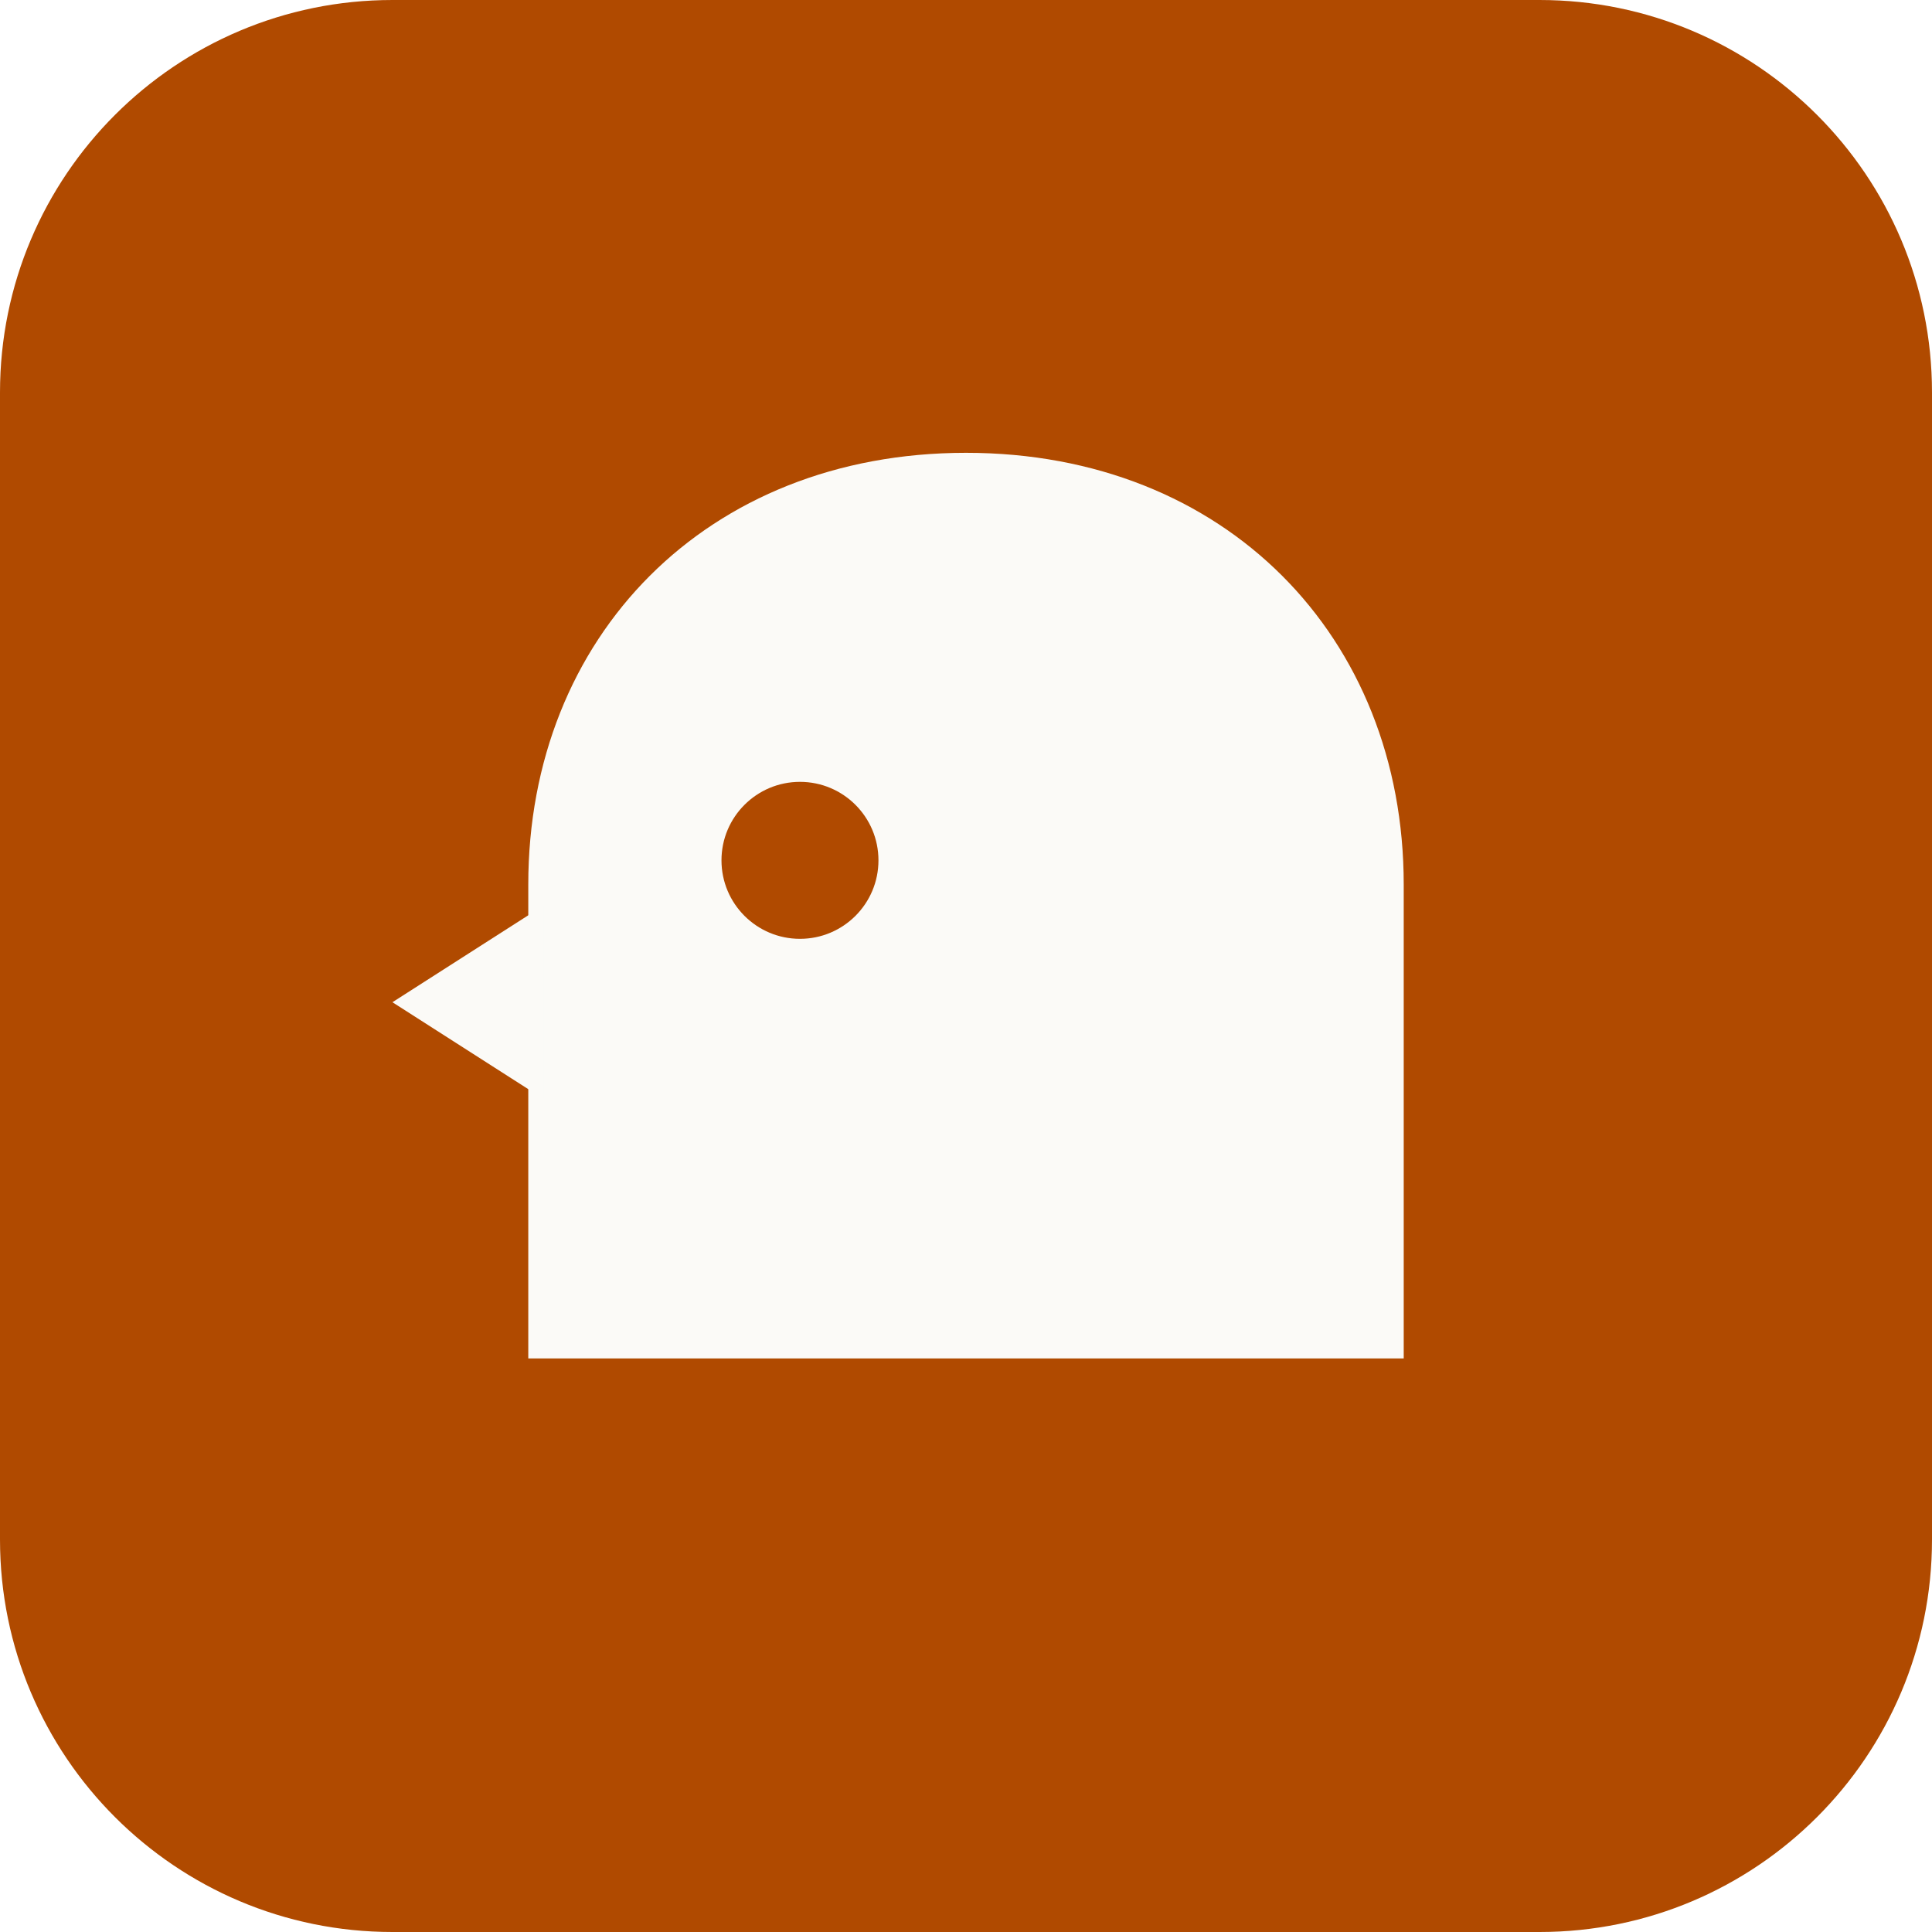
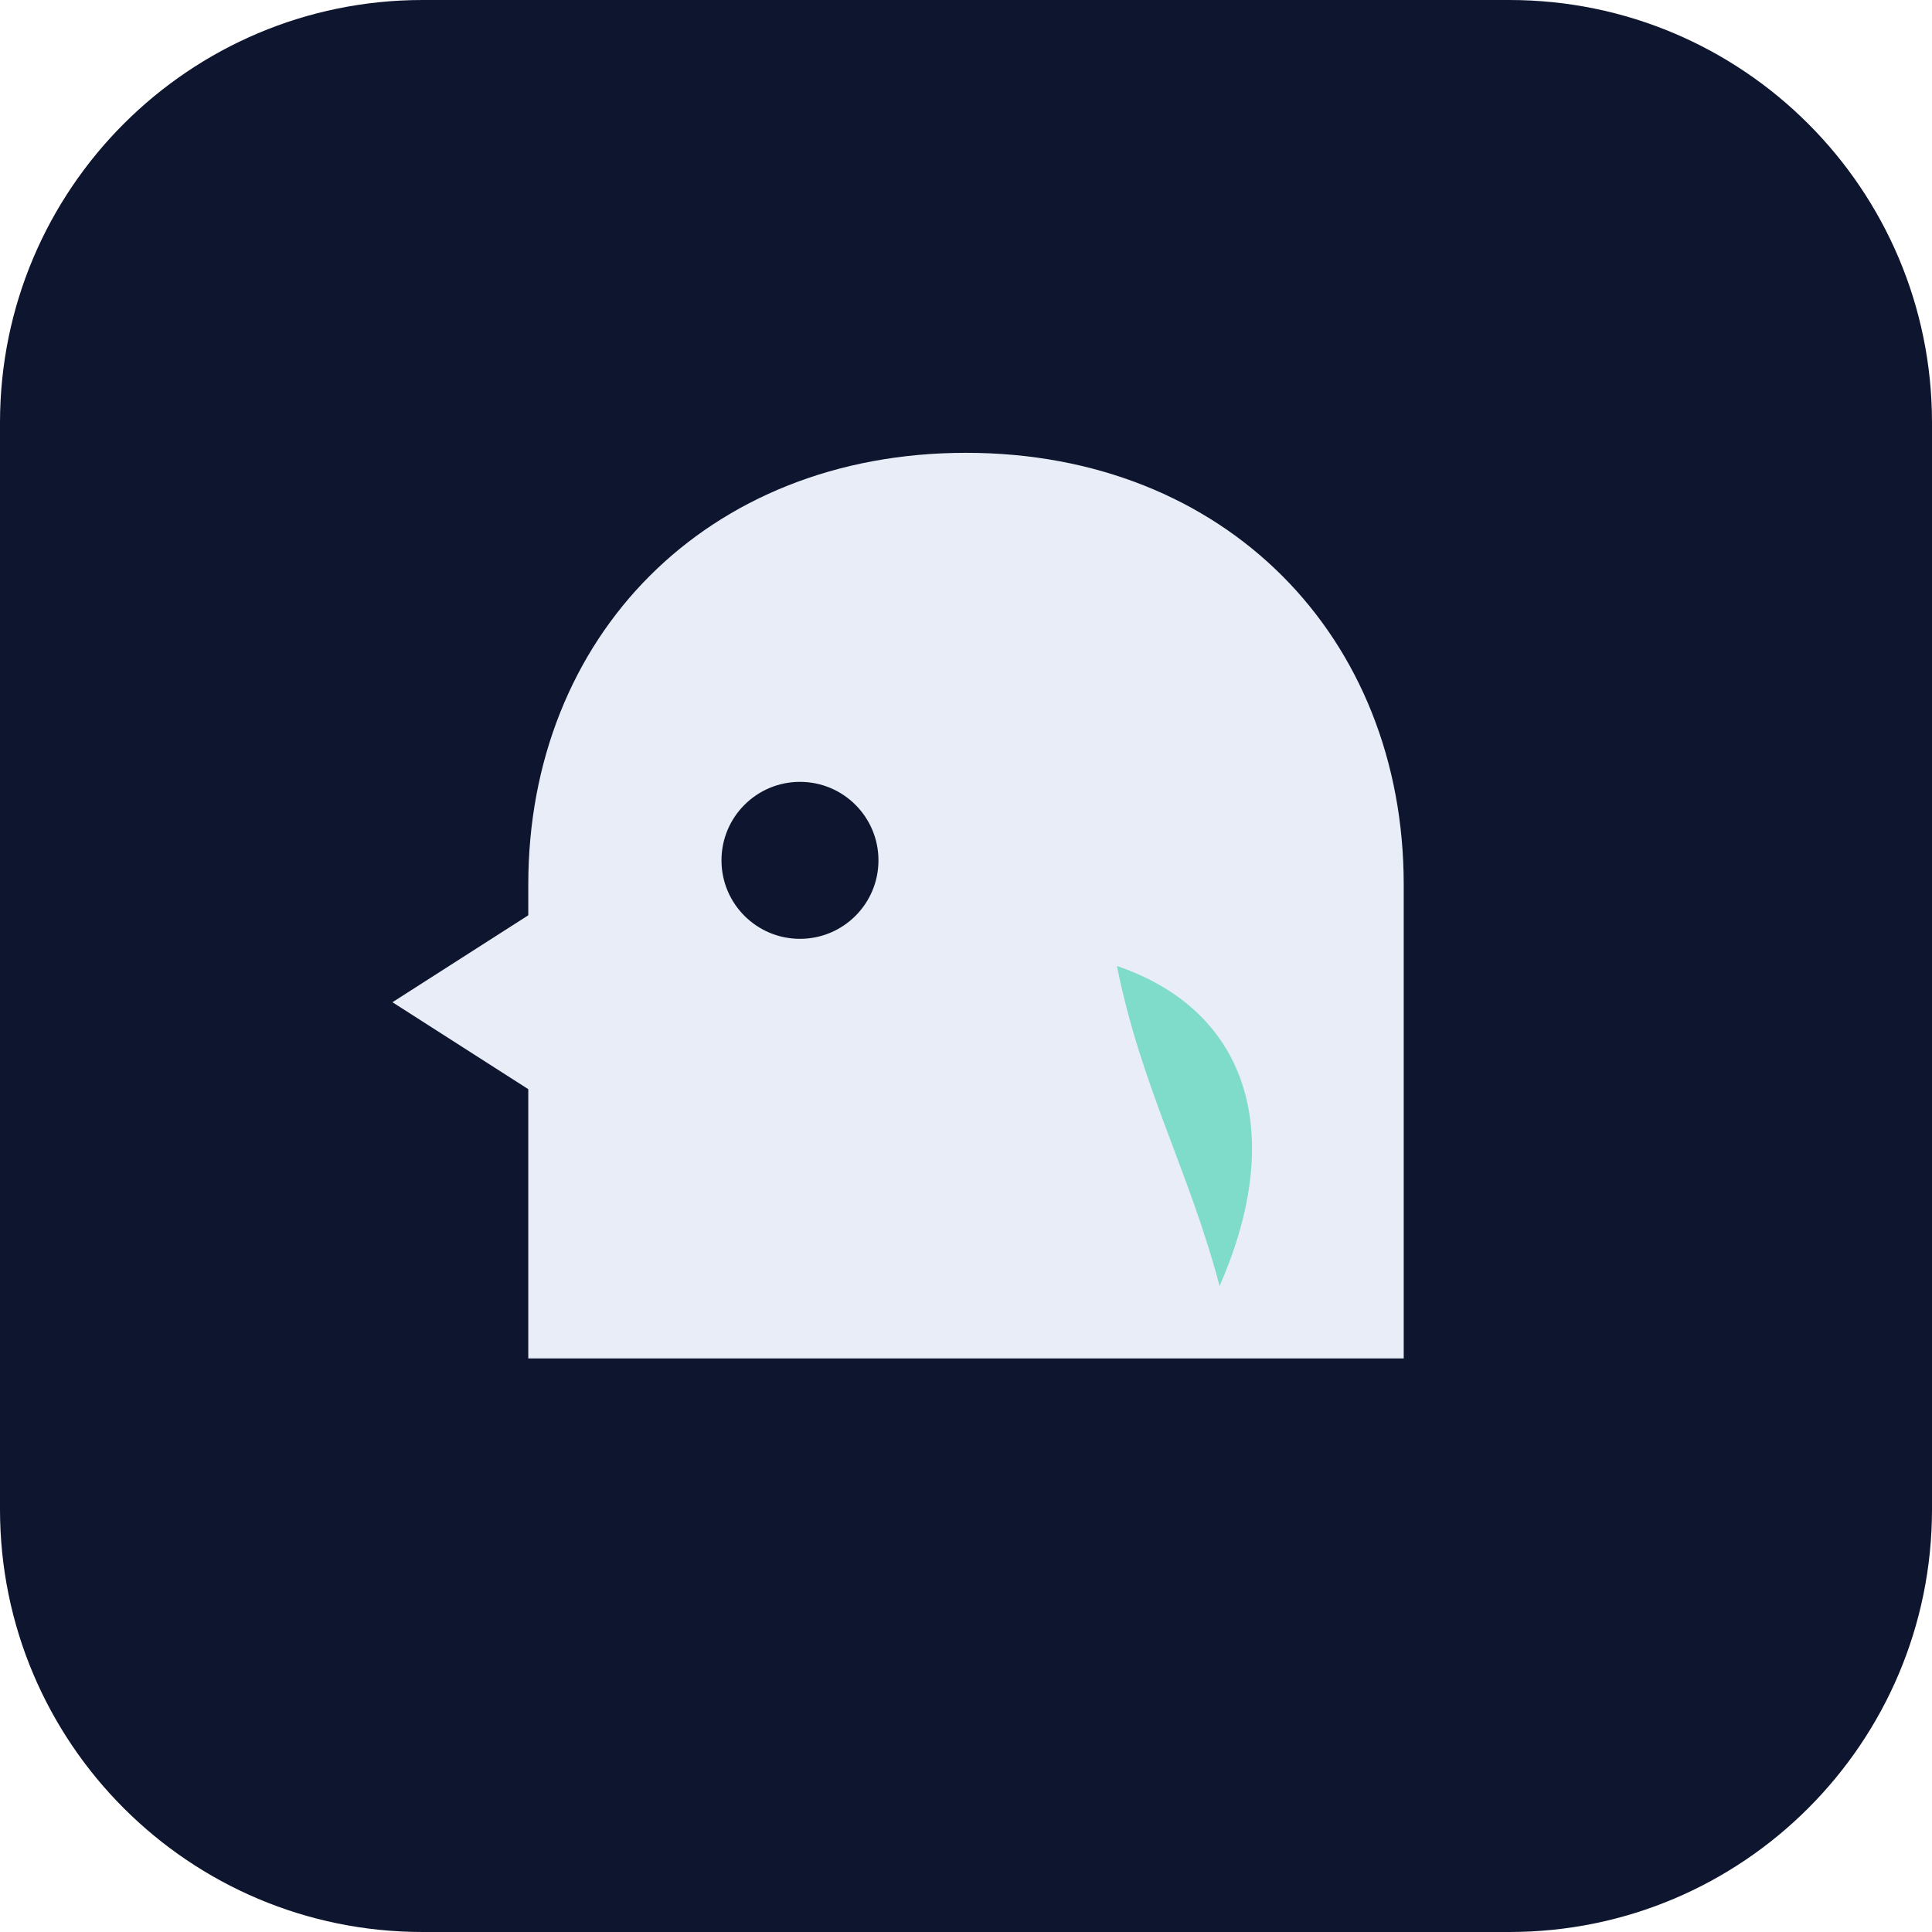
<svg xmlns="http://www.w3.org/2000/svg" viewBox="0 0 64 64">
-   <rect width="64" height="64" rx="13" fill="#b04a00" />
-   <path d="M32 15c-8.6 0-14.5 6.1-14.5 14.3V45h29V29.3C46.5 21.1 40.6 15 32 15z" fill="#fbfaf7" />
-   <circle cx="26.5" cy="28.5" r="2.6" fill="#b04a00" />
-   <path d="M18 30l-5 3.2 5 3.2z" fill="#fbfaf7" />
-   <path d="M37 32c4.4 1.5 5.6 5.6 3.4 10.6-1-3.8-2.6-6.6-3.4-10.6z" fill="#fbfaf7" />
+   <rect width="64" height="64" rx="14" fill="#0E152E" />
+   <path d="M32 15c-8.6 0-14.5 6.1-14.5 14.3V45h29V29.3C46.5 21.1 40.6 15 32 15z" fill="#E9EDF7" />
+   <circle cx="26.5" cy="28.5" r="2.6" fill="#0E152E" />
+   <path d="M18 30l-5 3.2 5 3.2z" fill="#E9EDF7" />
+   <path d="M37 32c4.4 1.5 5.6 5.6 3.4 10.6-1-3.8-2.6-6.6-3.4-10.6z" fill="#7FDBCA" />
</svg>
